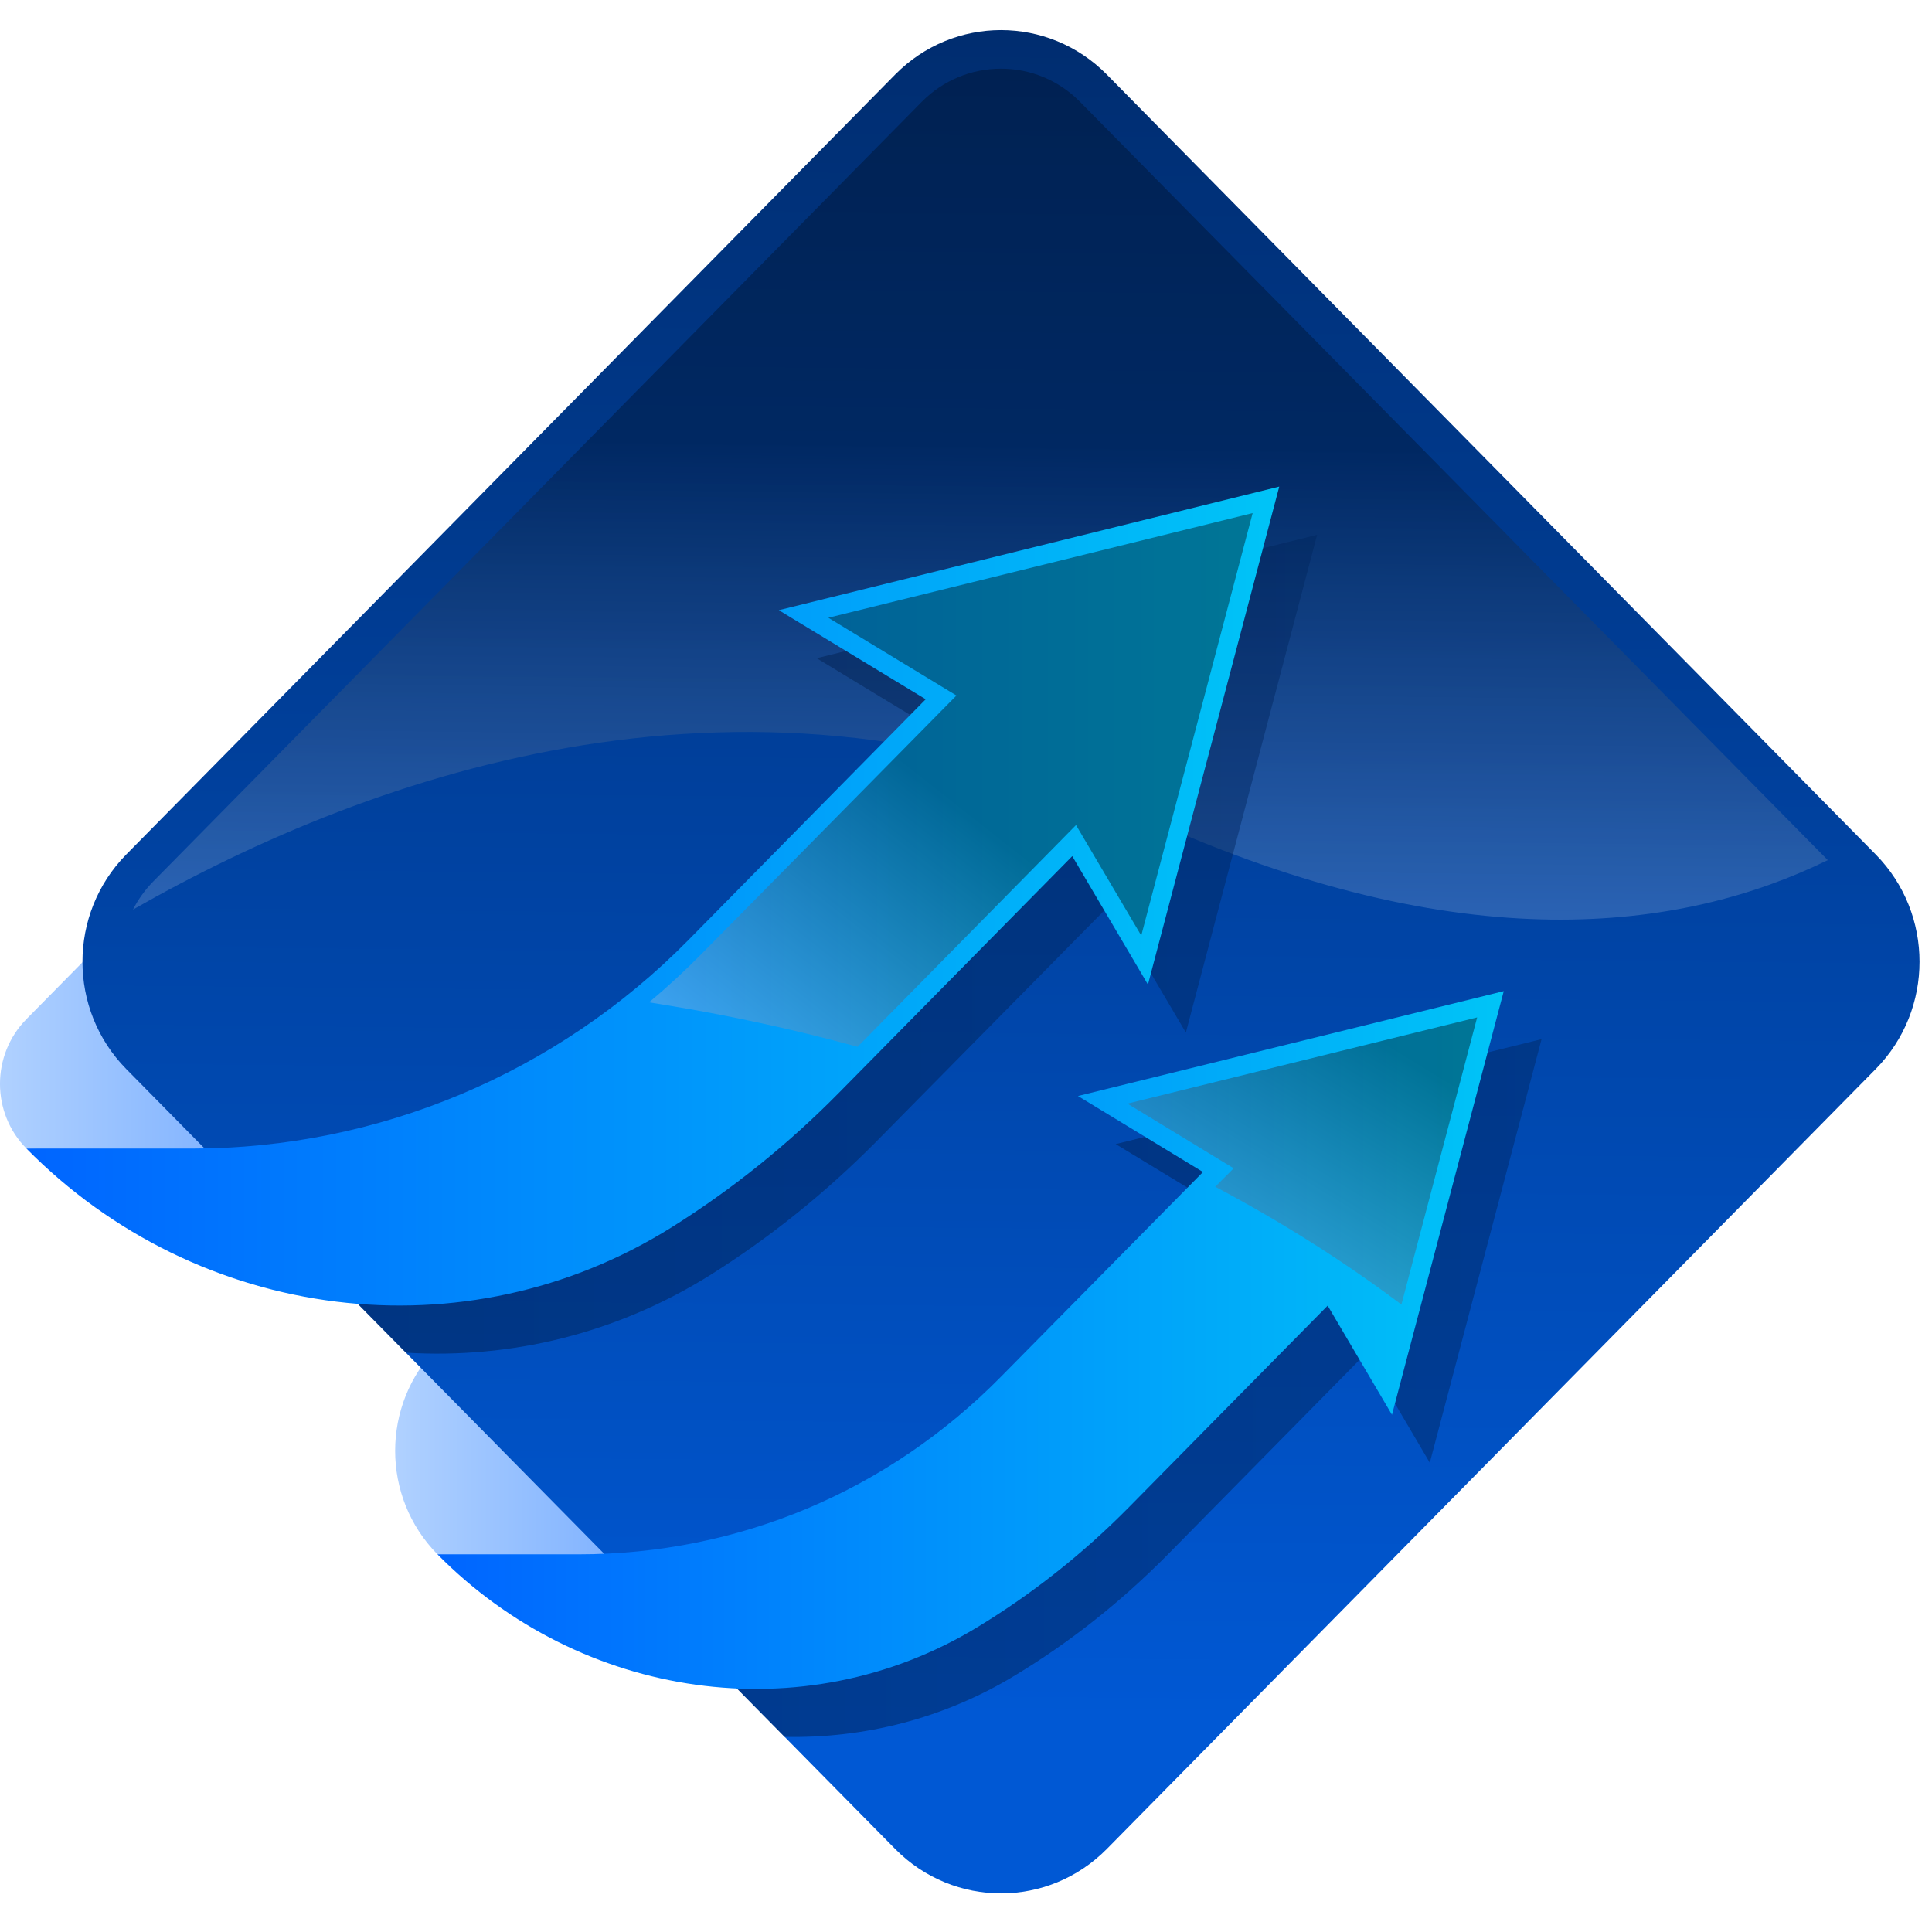
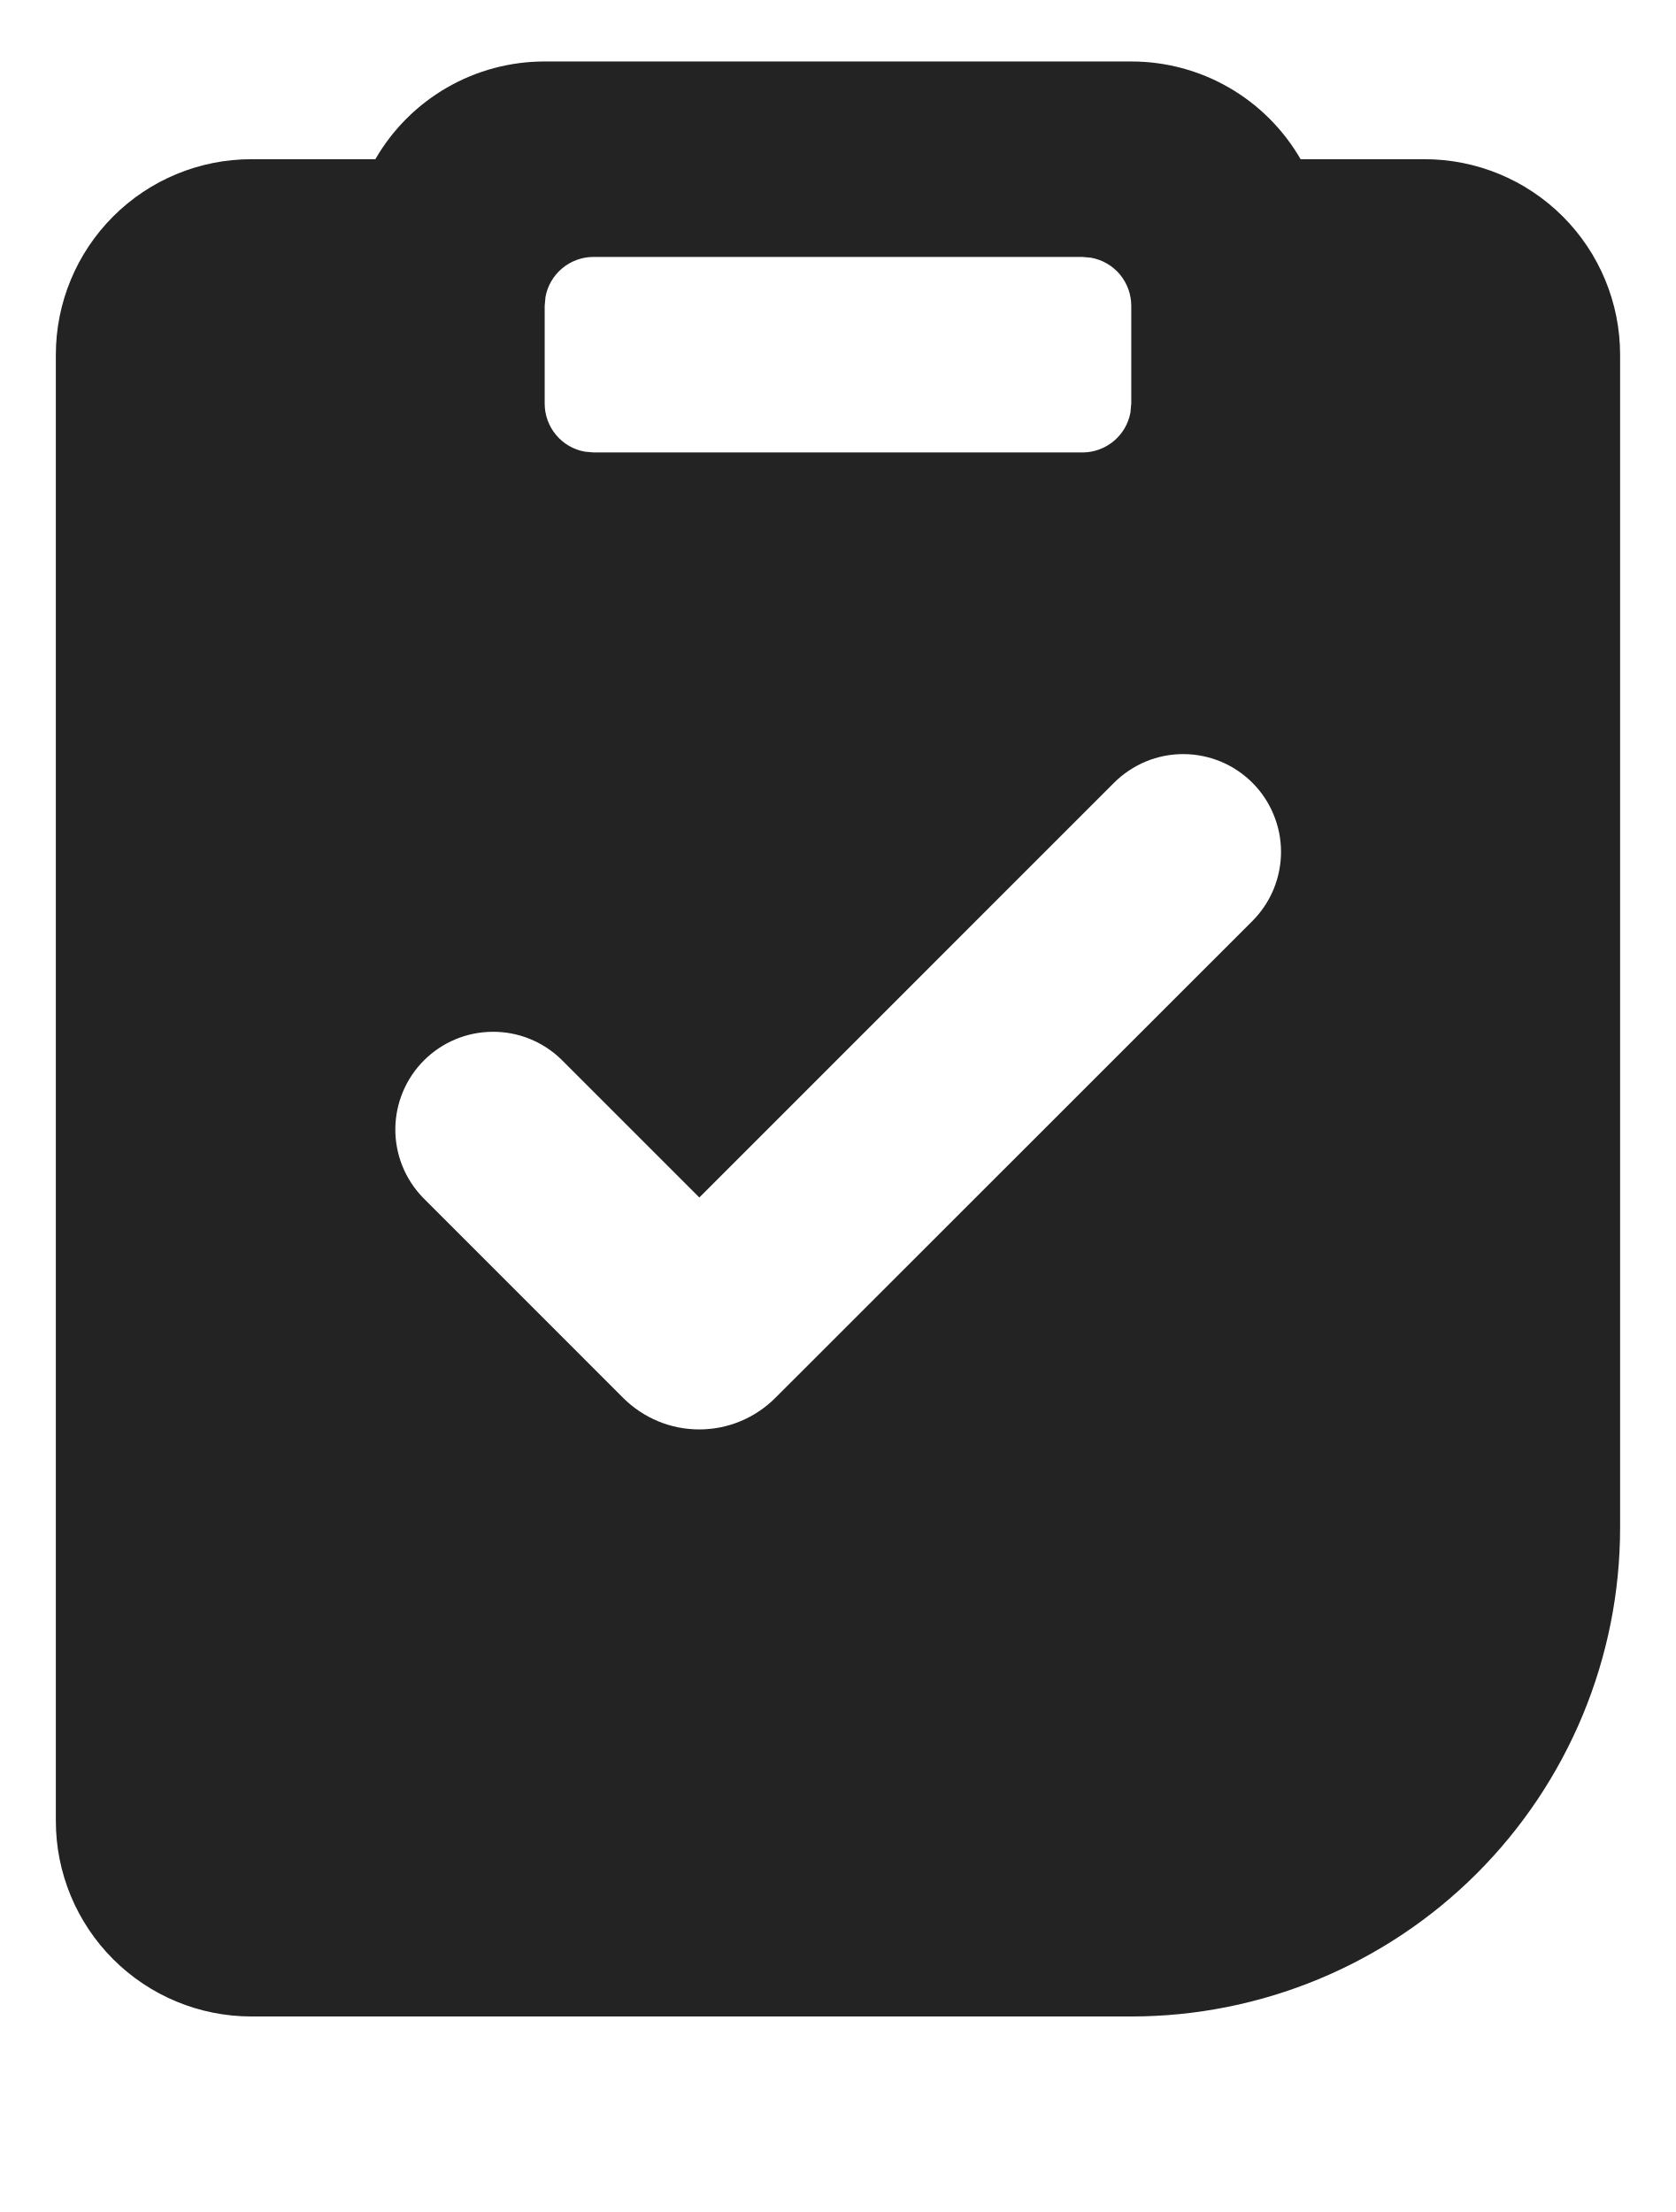
- <svg xmlns="http://www.w3.org/2000/svg" width="35" height="35" viewBox="0 0 35 35" fill="none">
-   <path d="M7.925 28.158C6.903 27.122 6.903 25.443 7.925 24.407L9.749 22.557L15.297 28.349L11.826 29.25L7.925 28.158Z" fill="url(#paint0_linear_3363_47878)" />
-   <path d="M0.479 20.807C-0.16 20.16 -0.16 19.11 0.479 18.462L3.05 15.854L8.357 21.237L0.479 20.807Z" fill="url(#paint1_linear_3363_47878)" />
-   <path d="M33.982 19.365L20.049 33.498C18.99 34.568 17.278 34.568 16.219 33.498L2.286 19.365C1.23 18.291 1.23 16.555 2.286 15.481L16.219 1.348C17.278 0.278 18.99 0.278 20.049 1.348L33.982 15.481C35.038 16.555 35.038 18.291 33.982 19.365Z" fill="url(#paint2_linear_3363_47878)" />
-   <path opacity="0.28" d="M33.112 15.582C30.465 16.879 26.474 17.405 20.798 14.836C13.626 11.593 6.809 13.967 2.409 16.478C2.502 16.297 2.622 16.126 2.773 15.972L16.703 1.84C17.085 1.456 17.594 1.244 18.133 1.244C18.673 1.244 19.182 1.456 19.564 1.843L33.112 15.582Z" fill="url(#paint3_linear_3363_47878)" />
-   <g opacity="0.44">
-     <path d="M27.927 18.825L25.902 26.499L24.74 24.523L21.144 28.173C20.305 29.02 19.381 29.753 18.387 30.352C17.094 31.137 15.647 31.496 14.213 31.465L11.79 29.006C14.447 28.856 16.919 27.741 18.817 25.816L22.481 22.103L20.212 20.726L27.927 18.825Z" fill="url(#paint4_linear_3363_47878)" />
-     <path d="M23.861 9.689L21.483 18.706L20.114 16.384L15.889 20.666C14.964 21.604 13.947 22.42 12.864 23.1C11.165 24.163 9.244 24.621 7.353 24.505L4.558 21.67C7.789 21.569 10.866 20.227 13.159 17.901L17.456 13.539L14.795 11.924L23.861 9.689Z" fill="url(#paint5_linear_3363_47878)" />
-   </g>
-   <path d="M27.242 17.955L25.217 25.63L24.052 23.653L20.456 27.3C19.618 28.15 18.693 28.88 17.701 29.481C14.556 31.388 10.516 30.786 7.925 28.158H10.479C13.371 28.158 16.087 27.017 18.132 24.942L21.793 21.232L19.528 19.855L27.242 17.955Z" fill="url(#paint6_linear_3363_47878)" />
-   <path d="M23.175 8.815L20.796 17.836L19.425 15.51L15.199 19.796C14.275 20.734 13.26 21.548 12.175 22.229C8.437 24.576 3.587 23.96 0.479 20.807H3.48C6.852 20.807 10.086 19.448 12.471 17.03L16.77 12.668L14.109 11.054L23.175 8.815Z" fill="url(#paint7_linear_3363_47878)" />
-   <g opacity="0.5">
-     <path opacity="0.78" d="M26.76 18.431L25.388 23.633C24.367 22.866 23.239 22.148 22.015 21.499L22.349 21.165L20.424 19.993L26.76 18.431Z" fill="url(#paint8_linear_3363_47878)" />
-     <path opacity="0.78" d="M22.693 9.295L20.675 16.949L19.493 14.947L15.536 18.964C14.594 18.706 13.625 18.486 12.631 18.305C12.339 18.253 12.046 18.204 11.758 18.158C12.088 17.883 12.408 17.587 12.714 17.276L17.327 12.6L15.006 11.191L22.693 9.295Z" fill="url(#paint9_linear_3363_47878)" />
-   </g>
-   <defs>
-     <linearGradient id="paint0_linear_3363_47878" x1="7.159" y1="25.903" x2="15.297" y2="25.903" gradientUnits="userSpaceOnUse">
-       <stop stop-color="#B0D1FF" />
-       <stop offset="1" stop-color="#4F93FF" />
-     </linearGradient>
-     <linearGradient id="paint1_linear_3363_47878" x1="-0" y1="18.545" x2="8.357" y2="18.545" gradientUnits="userSpaceOnUse">
-       <stop stop-color="#B0D1FF" />
-       <stop offset="1" stop-color="#4F93FF" />
-     </linearGradient>
-     <linearGradient id="paint2_linear_3363_47878" x1="18.006" y1="31.096" x2="18.36" y2="-5.689" gradientUnits="userSpaceOnUse">
-       <stop stop-color="#0058D4" />
-       <stop offset="1" stop-color="#00245B" />
-     </linearGradient>
-     <linearGradient id="paint3_linear_3363_47878" x1="17.854" y1="8.043" x2="17.736" y2="17.864" gradientUnits="userSpaceOnUse">
-       <stop />
-       <stop offset="1" stop-color="#B0D1FF" />
-     </linearGradient>
-     <linearGradient id="paint4_linear_3363_47878" x1="11.79" y1="25.146" x2="27.927" y2="25.146" gradientUnits="userSpaceOnUse">
-       <stop stop-color="#001334" />
-       <stop offset="1" stop-color="#00245B" />
-     </linearGradient>
-     <linearGradient id="paint5_linear_3363_47878" x1="4.558" y1="17.106" x2="23.861" y2="17.106" gradientUnits="userSpaceOnUse">
-       <stop stop-color="#001334" />
-       <stop offset="1" stop-color="#00245B" />
-     </linearGradient>
-     <linearGradient id="paint6_linear_3363_47878" x1="7.925" y1="24.275" x2="27.242" y2="24.275" gradientUnits="userSpaceOnUse">
-       <stop stop-color="#0065FF" />
-       <stop offset="1" stop-color="#00C4F7" />
-     </linearGradient>
-     <linearGradient id="paint7_linear_3363_47878" x1="0.479" y1="16.233" x2="23.175" y2="16.233" gradientUnits="userSpaceOnUse">
-       <stop stop-color="#0065FF" />
-       <stop offset="1" stop-color="#00C4F7" />
-     </linearGradient>
-     <linearGradient id="paint8_linear_3363_47878" x1="24.758" y1="18.693" x2="20.955" y2="24.921" gradientUnits="userSpaceOnUse">
-       <stop />
-       <stop offset="1" stop-color="#B0D1FF" />
-     </linearGradient>
-     <linearGradient id="paint9_linear_3363_47878" x1="17.413" y1="14.629" x2="12.923" y2="20.32" gradientUnits="userSpaceOnUse">
-       <stop />
-       <stop offset="1" stop-color="#B0D1FF" />
-     </linearGradient>
-   </defs>
+ <svg xmlns="http://www.w3.org/2000/svg" width="25" height="33" viewBox="0 0 25 33" fill="none">
+   <path fill-rule="evenodd" clip-rule="evenodd" d="M16.875 0.917C17.387 0.917 17.89 1.051 18.333 1.307C18.777 1.563 19.145 1.932 19.401 2.375H21.25C22.024 2.375 22.765 2.682 23.312 3.229C23.859 3.776 24.167 4.518 24.167 5.292V22.792C24.167 24.726 23.398 26.58 22.031 27.948C20.664 29.315 18.809 30.083 16.875 30.083H3.75C2.976 30.083 2.235 29.776 1.688 29.229C1.141 28.682 0.833 27.94 0.833 27.167V5.292C0.833 4.518 1.141 3.776 1.688 3.229C2.235 2.682 2.976 2.375 3.75 2.375H5.599C5.855 1.932 6.223 1.563 6.667 1.307C7.11 1.051 7.613 0.917 8.125 0.917H16.875ZM16.618 11.678L10.432 17.865L8.369 15.802C8.094 15.536 7.725 15.389 7.343 15.393C6.96 15.396 6.595 15.549 6.324 15.82C6.054 16.09 5.901 16.456 5.897 16.838C5.894 17.221 6.041 17.589 6.306 17.864L9.296 20.855C9.445 21.004 9.622 21.122 9.817 21.203C10.011 21.284 10.22 21.325 10.431 21.325C10.641 21.325 10.85 21.284 11.045 21.203C11.239 21.122 11.416 21.004 11.565 20.855L18.682 13.74C18.817 13.604 18.925 13.444 18.998 13.267C19.071 13.089 19.109 12.9 19.109 12.708C19.109 12.517 19.071 12.327 18.997 12.15C18.924 11.973 18.817 11.812 18.681 11.677C18.546 11.542 18.385 11.434 18.208 11.361C18.031 11.288 17.841 11.25 17.65 11.25C17.458 11.25 17.268 11.288 17.091 11.361C16.915 11.435 16.754 11.542 16.618 11.678ZM16.146 3.833H8.854C8.684 3.833 8.518 3.893 8.387 4.002C8.256 4.112 8.167 4.263 8.137 4.431L8.125 4.563V6.021C8.125 6.192 8.185 6.357 8.294 6.488C8.403 6.619 8.555 6.708 8.723 6.738L8.854 6.75H16.146C16.317 6.75 16.482 6.69 16.613 6.581C16.744 6.472 16.833 6.32 16.863 6.152L16.875 6.021V4.563C16.875 4.392 16.815 4.227 16.706 4.095C16.597 3.964 16.445 3.876 16.277 3.845L16.146 3.833Z" fill="#232323" />
</svg>
